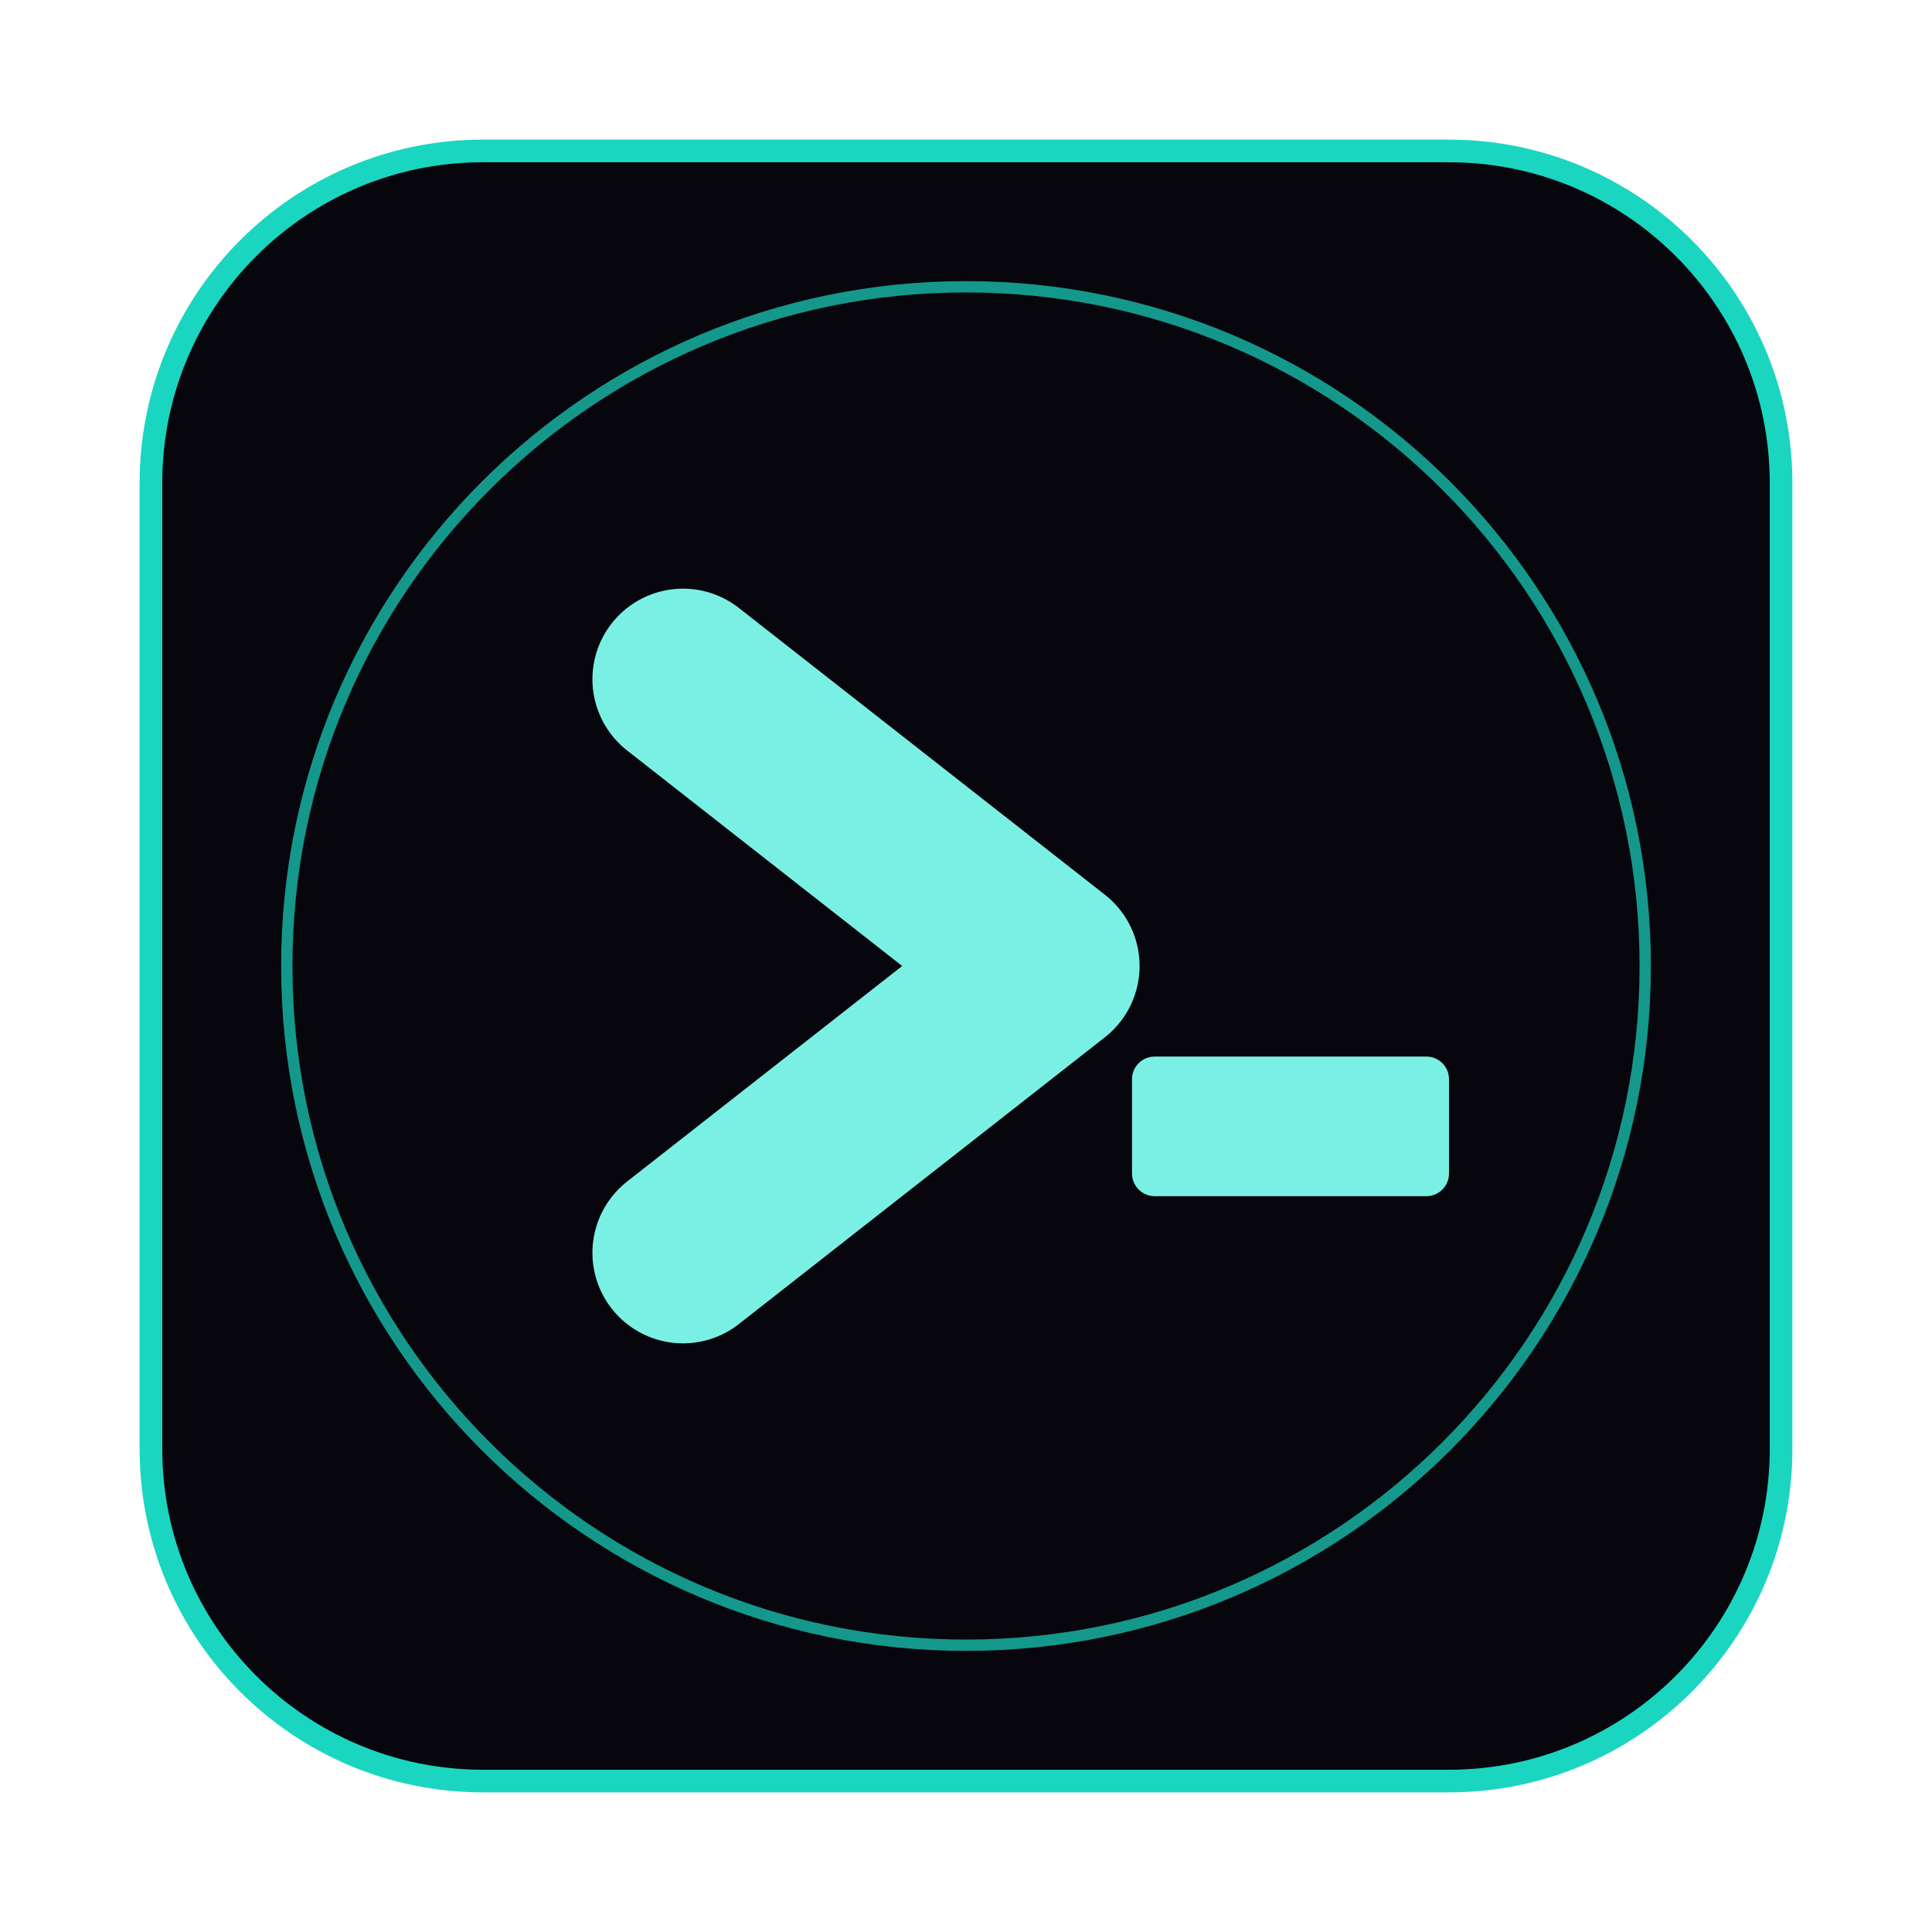
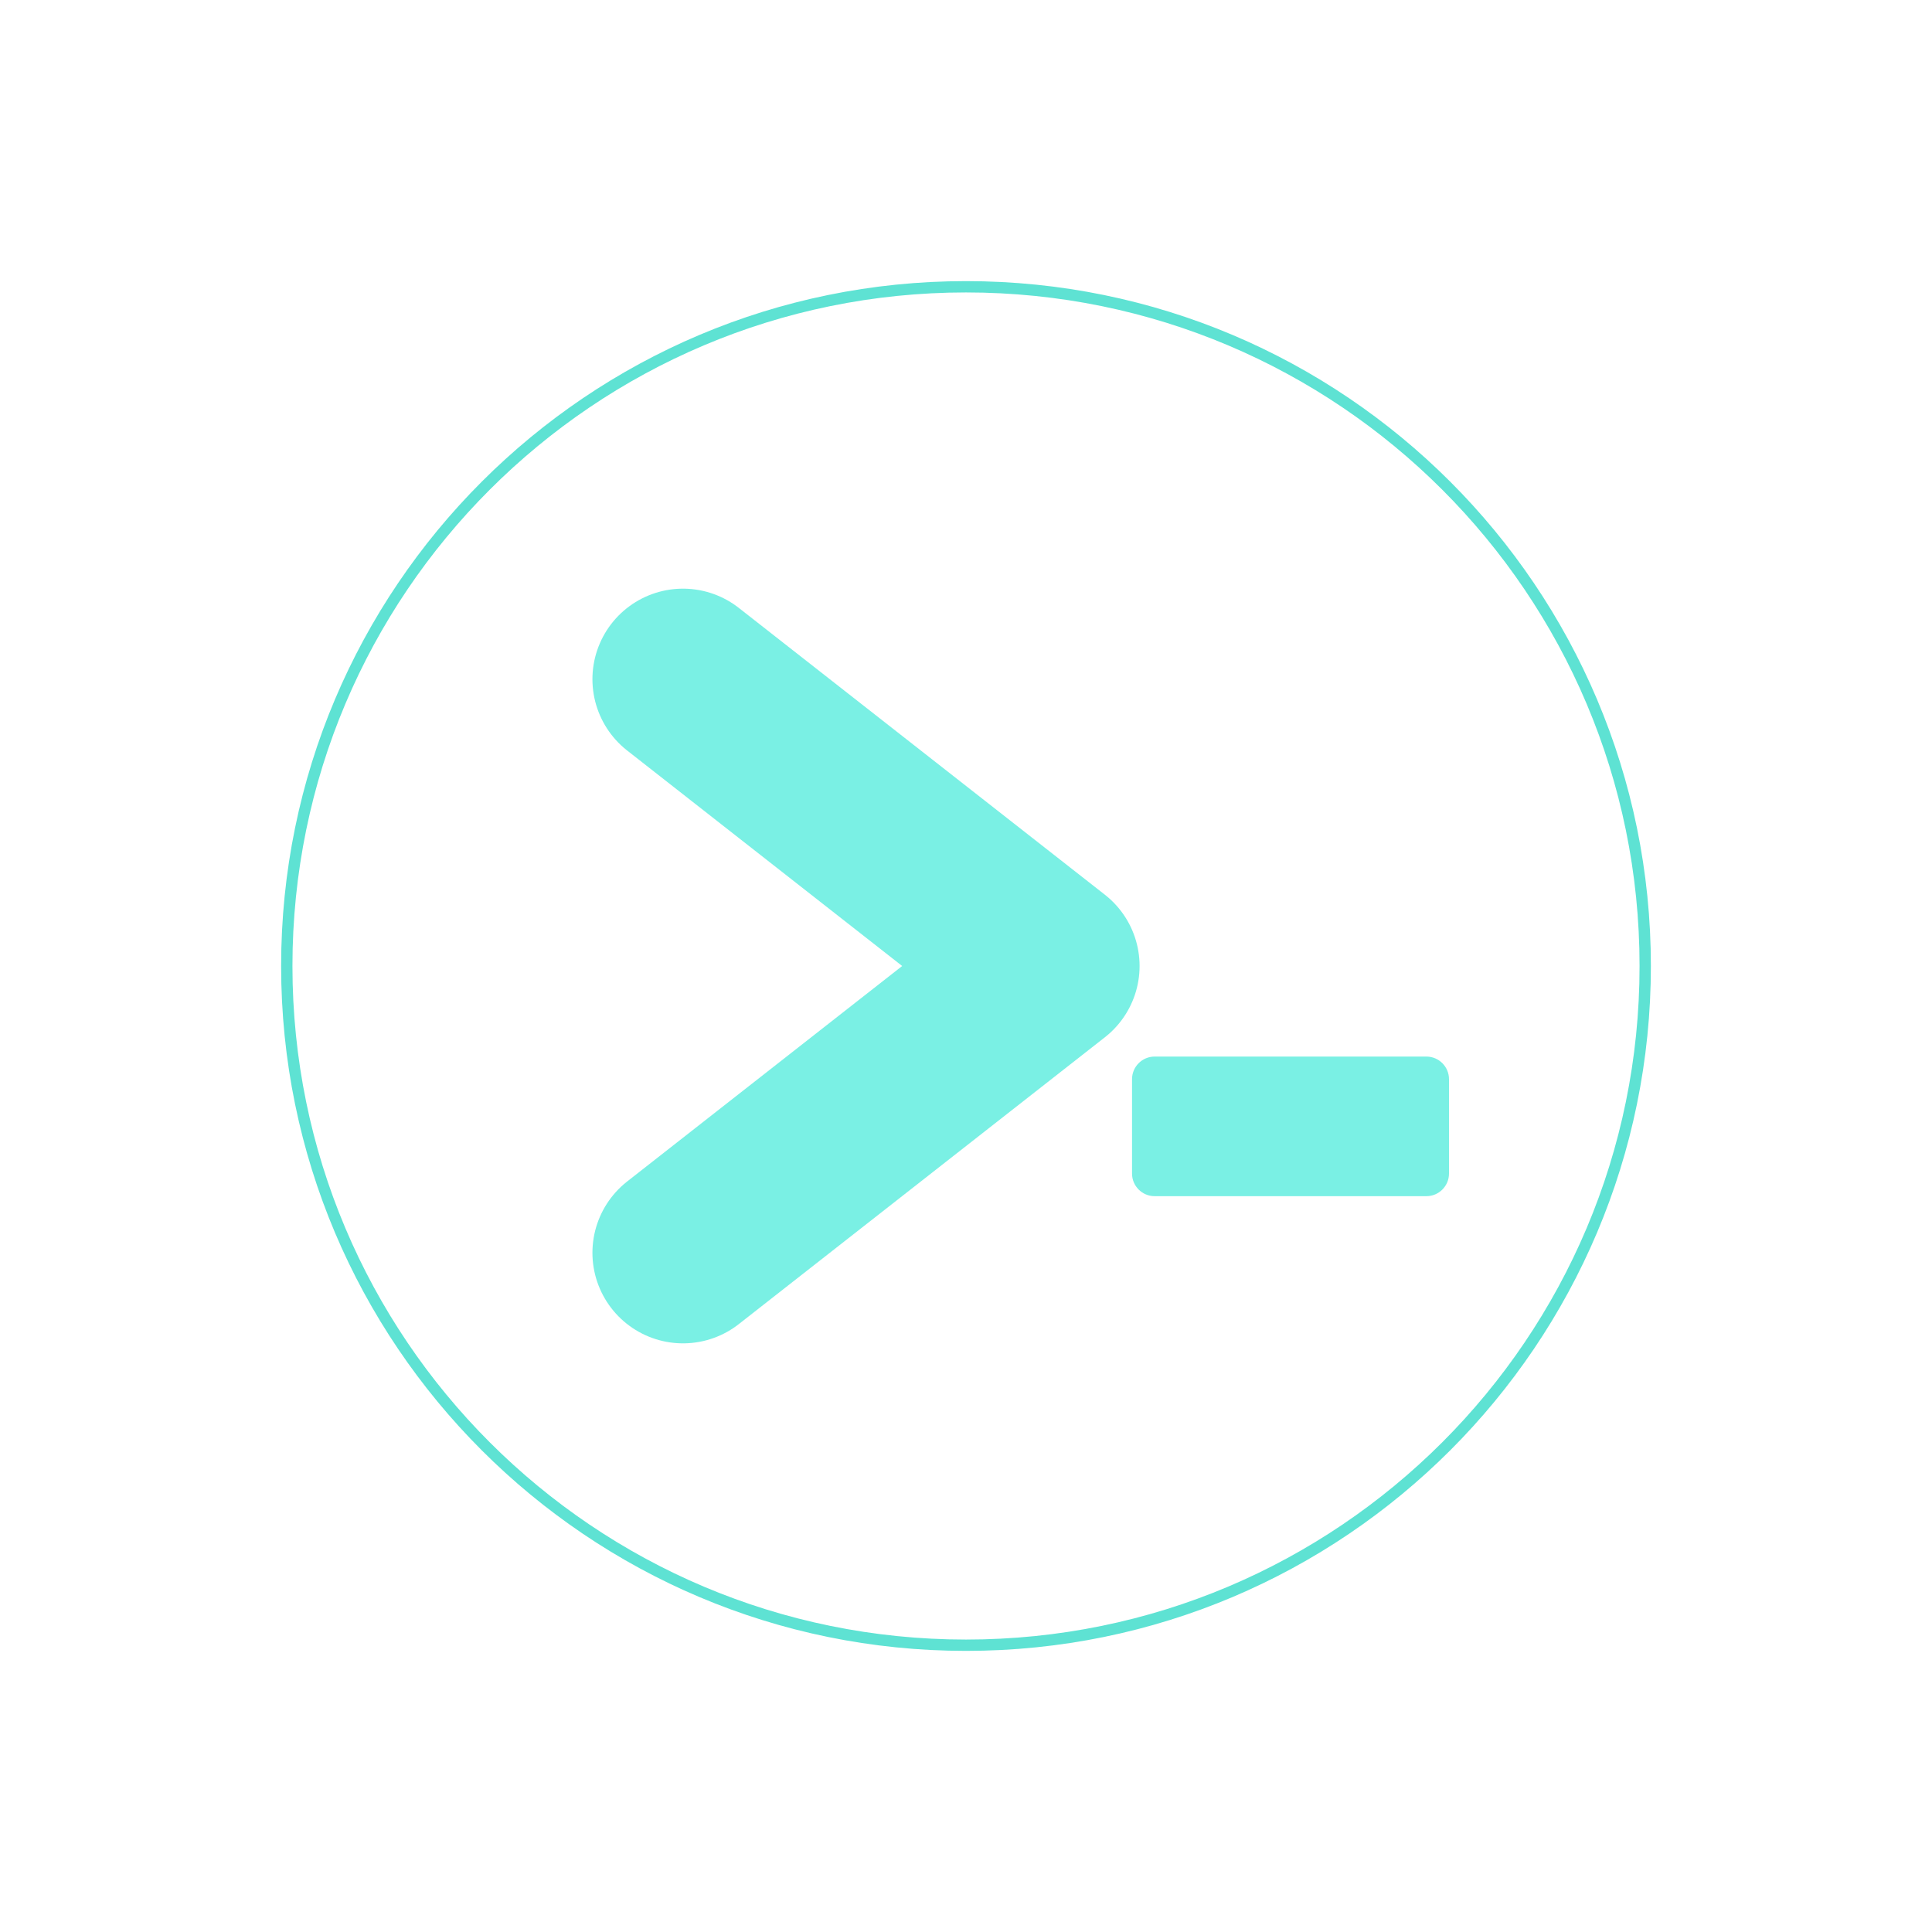
<svg xmlns="http://www.w3.org/2000/svg" width="512" height="512" viewBox="0 0 1024 1024" role="img" aria-label="C0PL4ND app icon (small)">
-   <rect x="80" y="80" width="864" height="864" rx="176" fill="#08060d" />
-   <rect x="80" y="80" width="864" height="864" rx="176" fill="none" stroke="#1ad6c0" stroke-width="12" />
  <circle cx="512" cy="512" r="360" fill="none" stroke="#1ad6c0" stroke-width="6" opacity="0.7" />
  <path d="M362 360 L556 512 L362 664" fill="none" stroke="#7af0e4" stroke-width="96" stroke-linecap="round" stroke-linejoin="round" />
  <rect x="600" y="560" width="168" height="74" rx="12" fill="#7af0e4" />
</svg>
